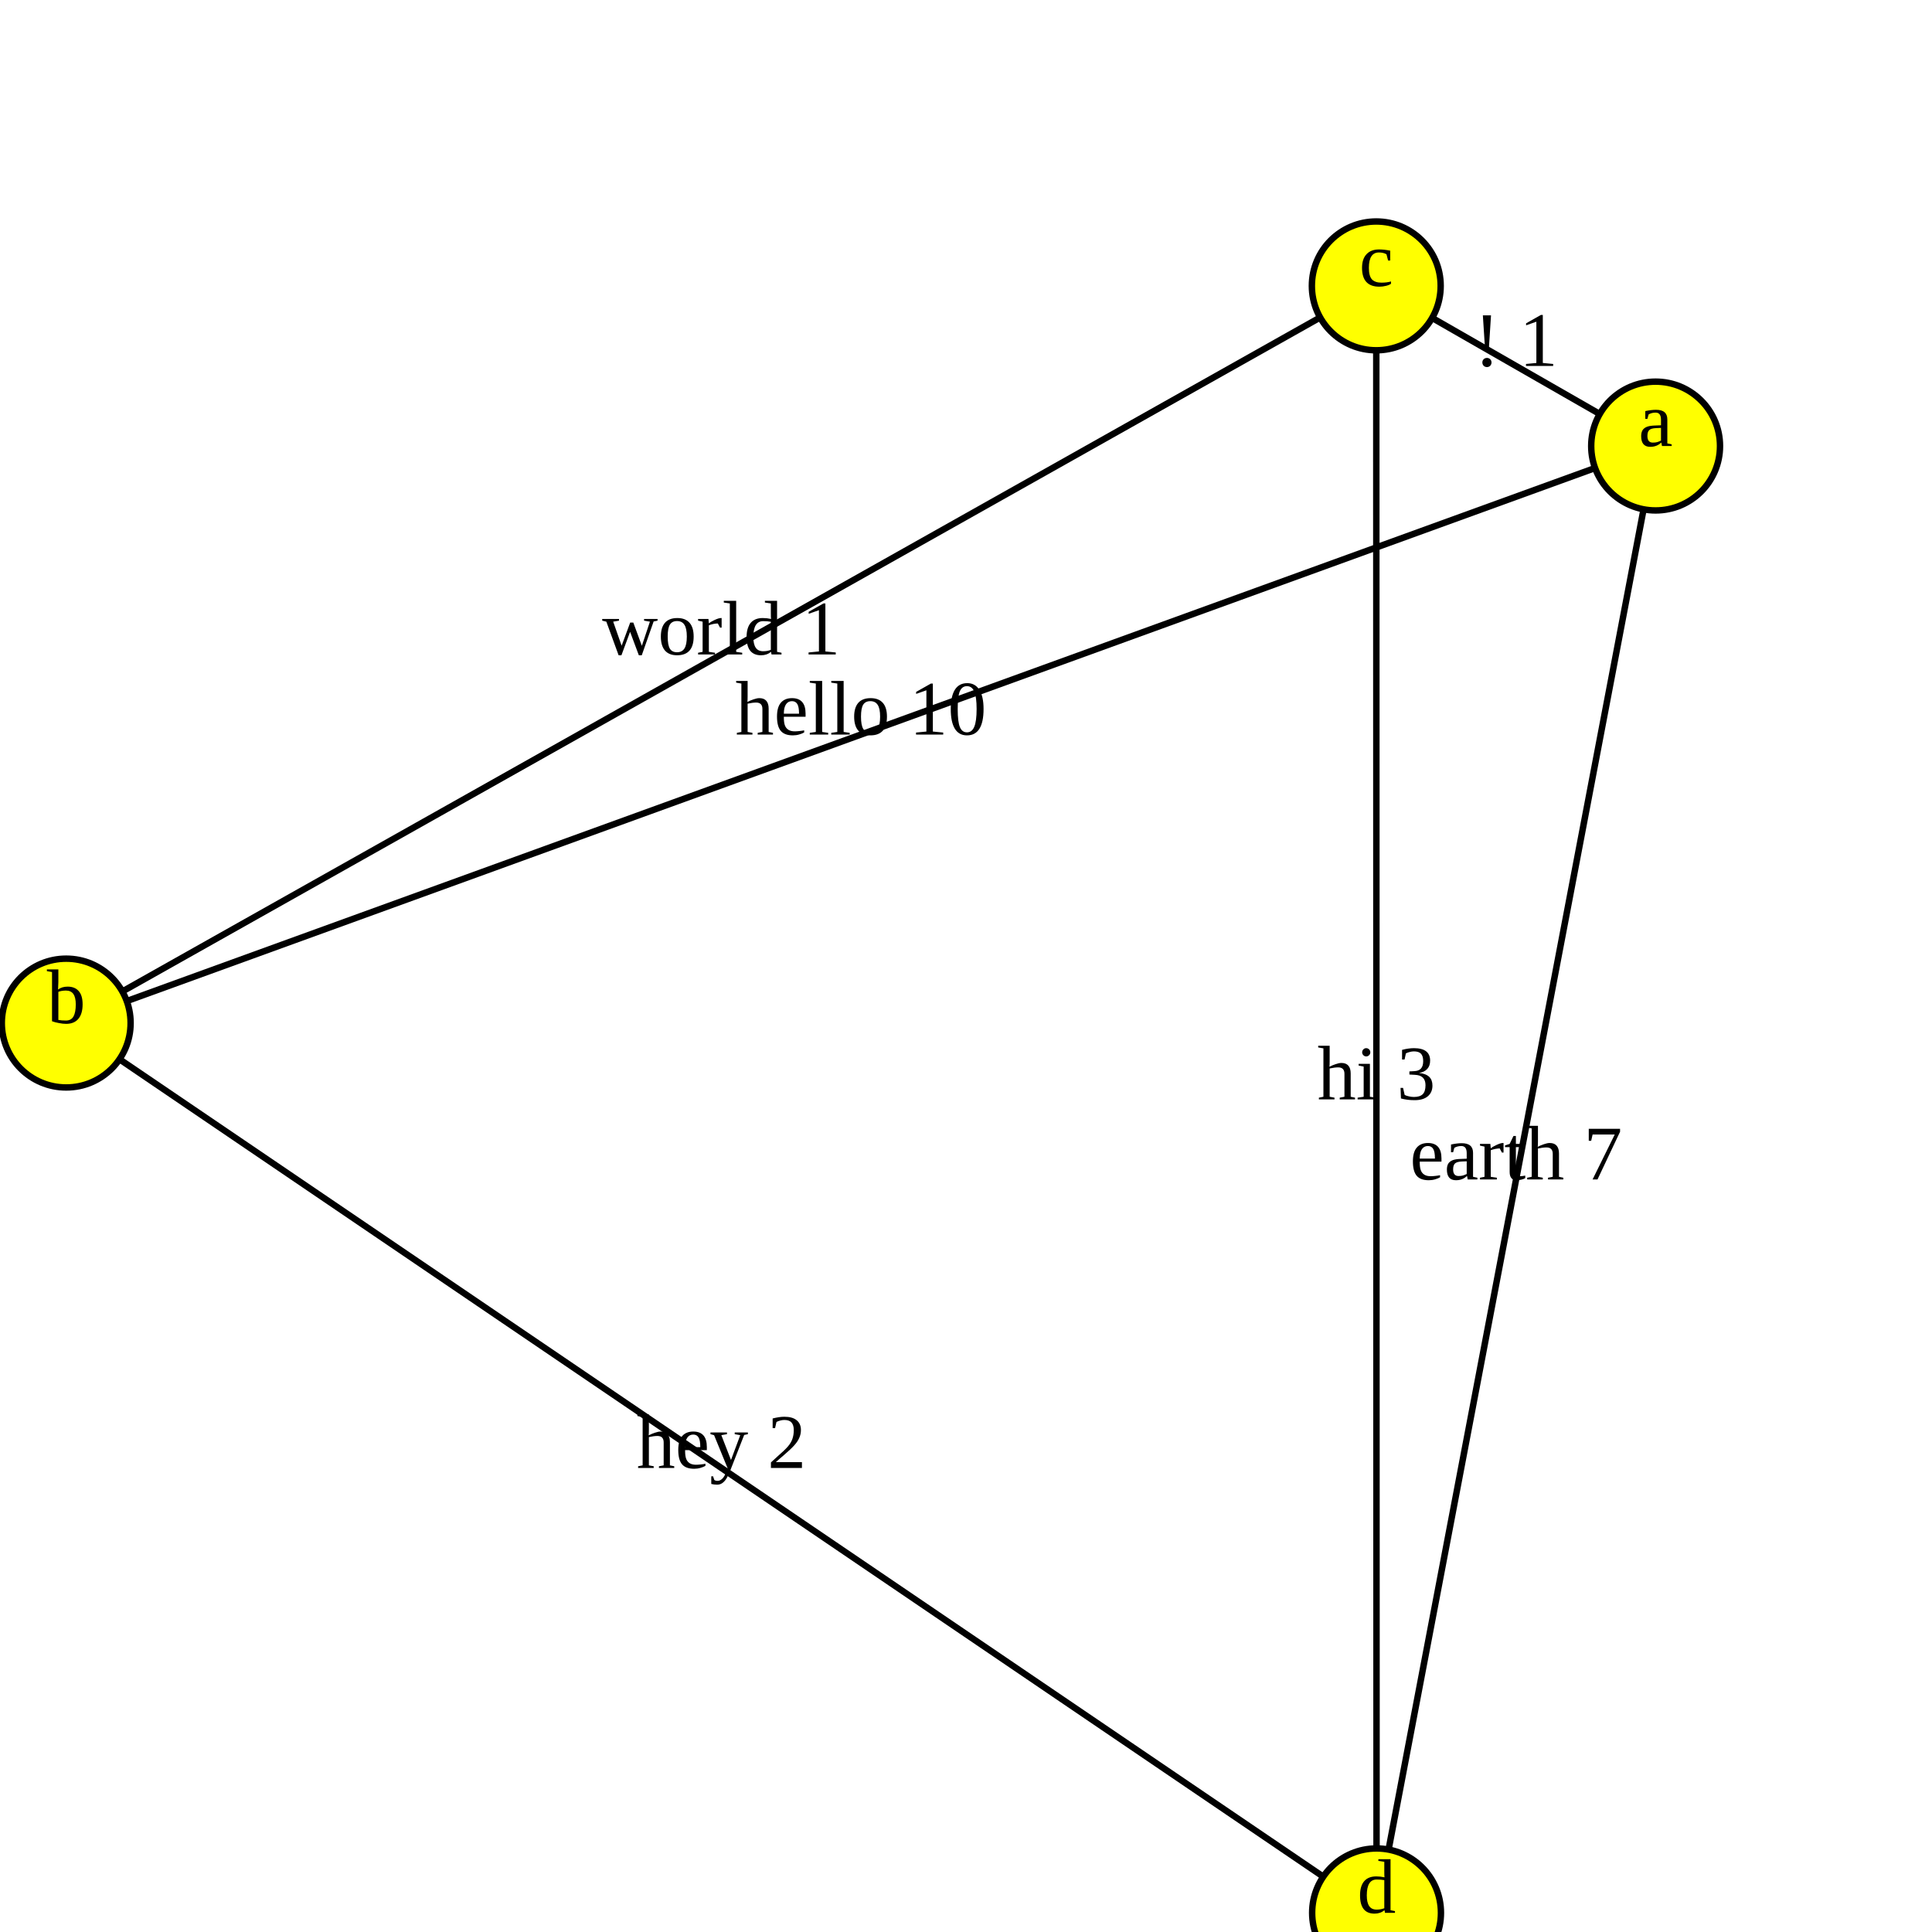
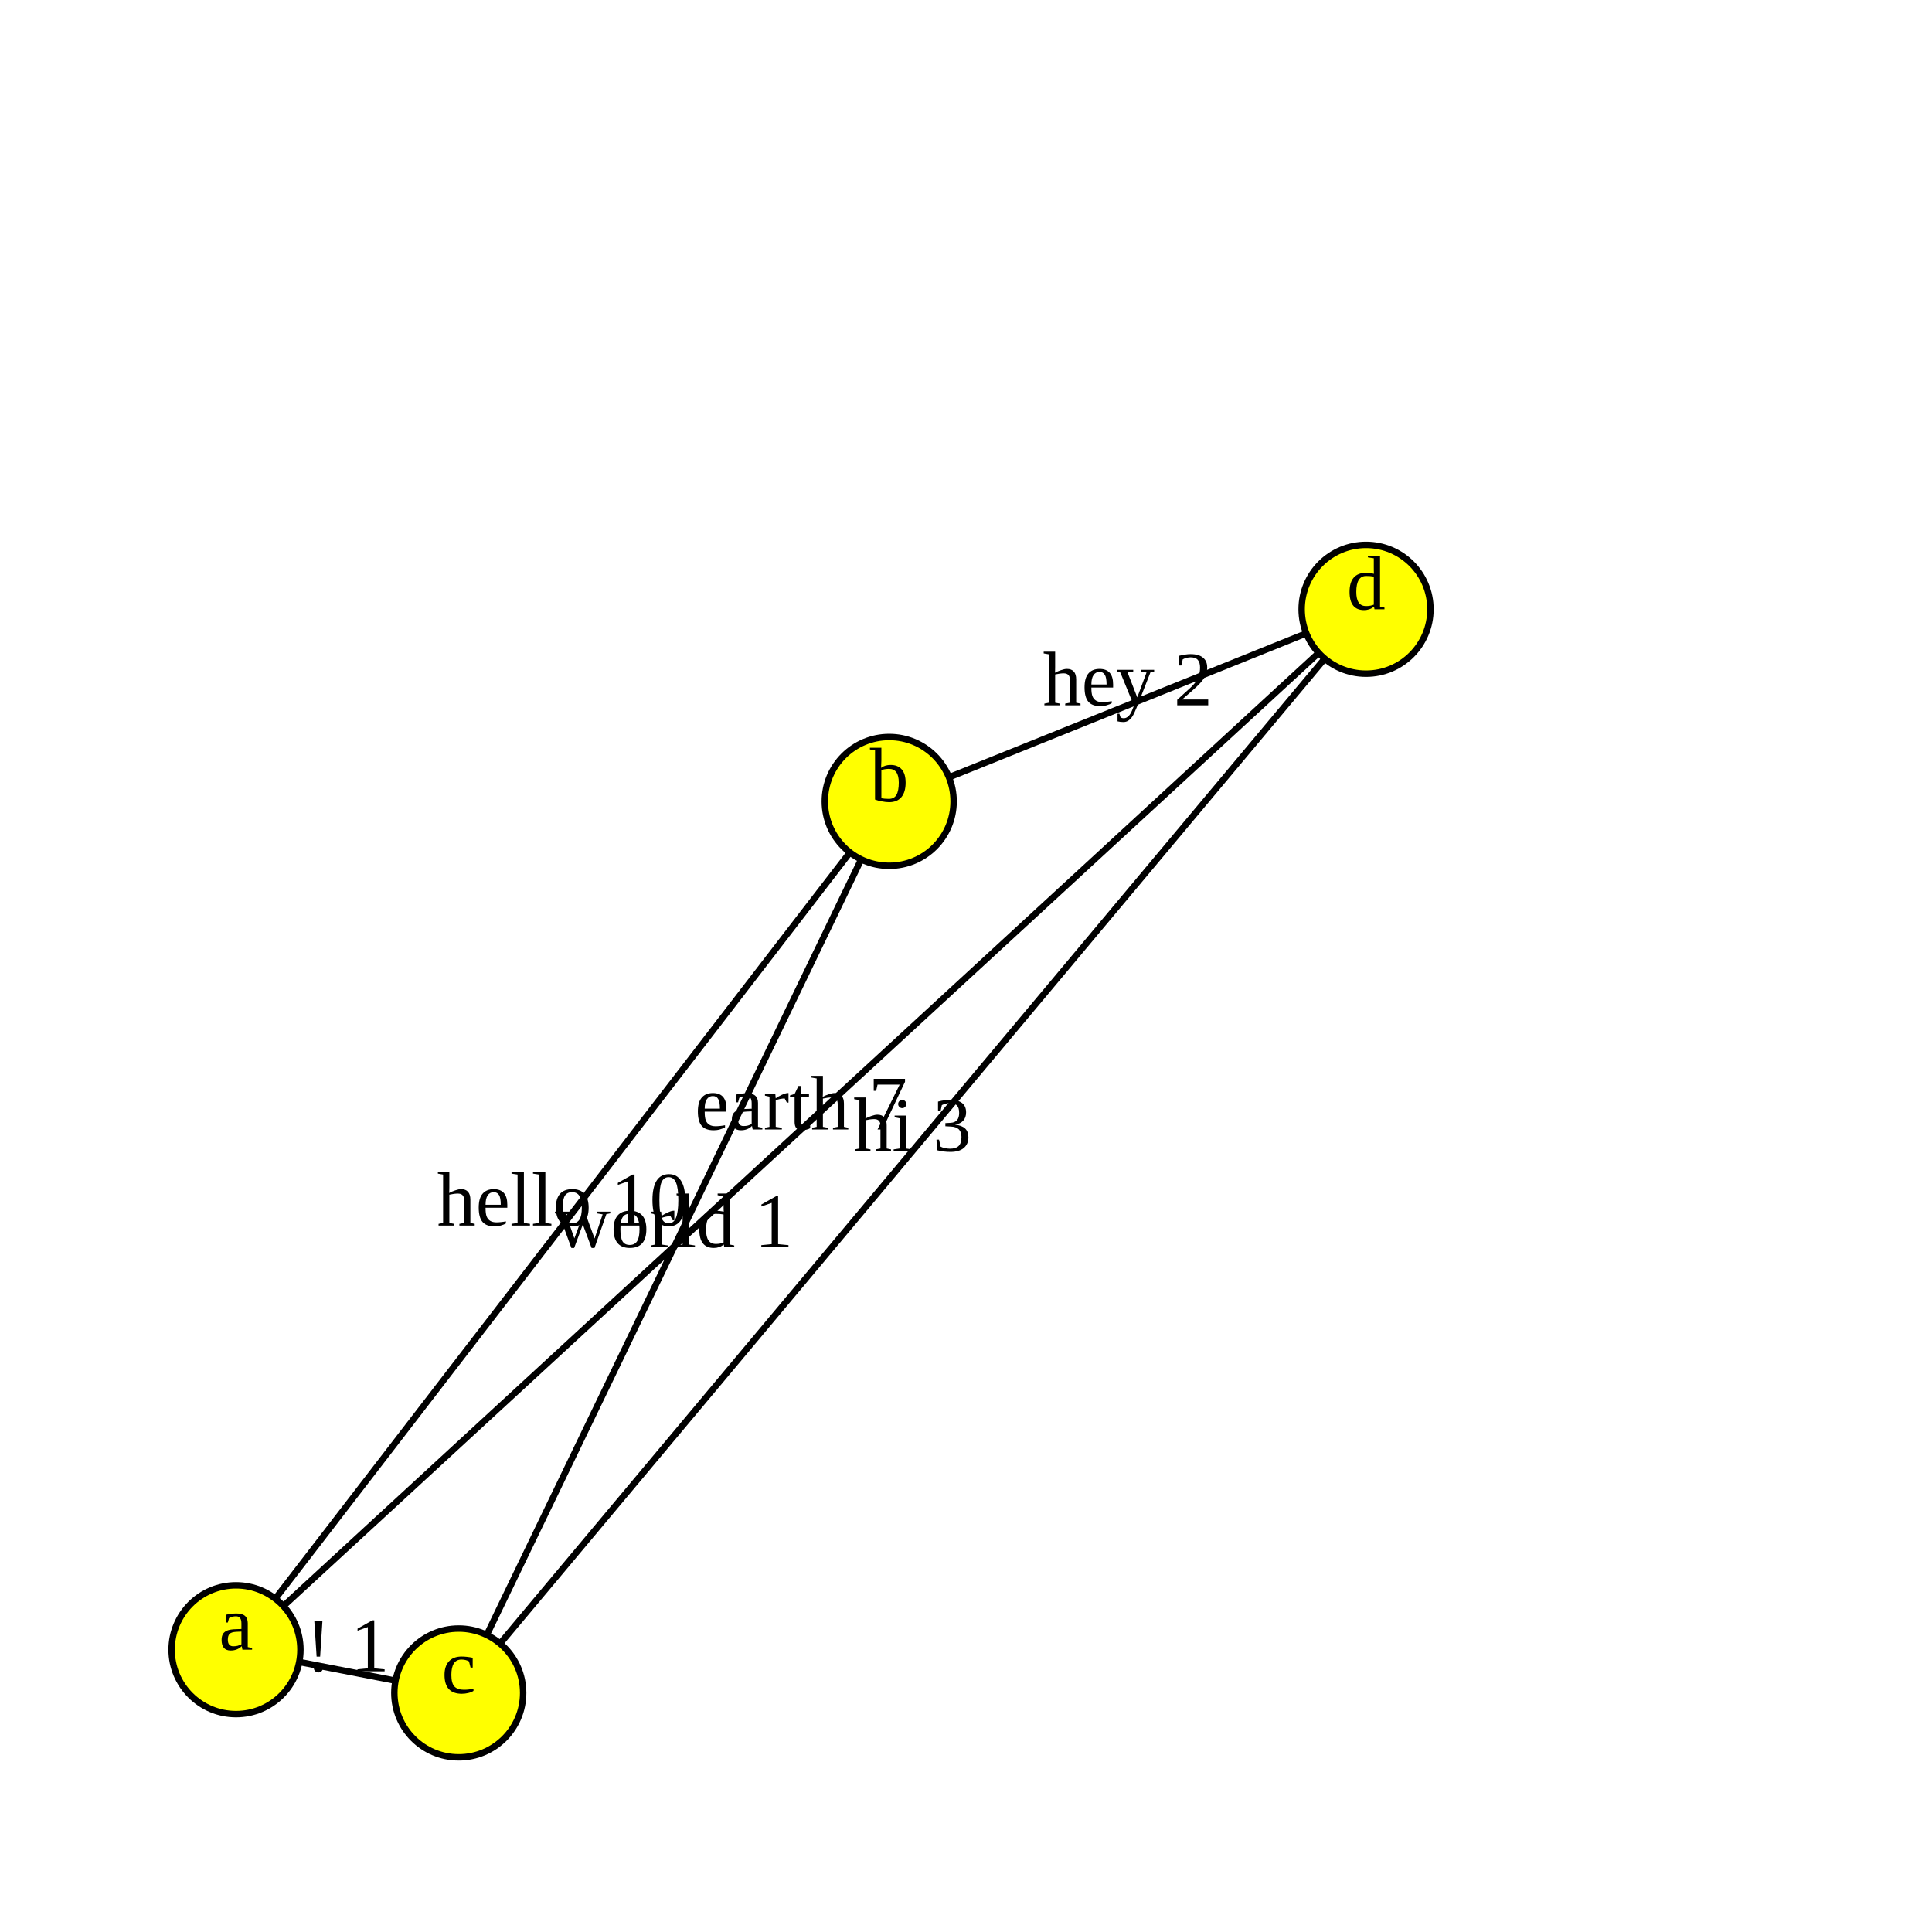
<svg xmlns="http://www.w3.org/2000/svg" version="1.1" width="300.0" height="300.0">
  <style>.caption {
  font-size: 14px;
  font-family: Georgia, serif;
}
</style>
-   <line x1="10.281" y1="158.861" x2="213.707" y2="44.391" stroke="rgb(0,0,0)" stroke-width="1" />
-   <line x1="257.082" y1="69.261" x2="10.281" y2="158.861" stroke="rgb(0,0,0)" stroke-width="1" />
-   <line x1="213.707" y1="44.391" x2="213.75" y2="297.027" stroke="rgb(0,0,0)" stroke-width="1" />
-   <line x1="213.75" y1="297.027" x2="257.082" y2="69.261" stroke="rgb(0,0,0)" stroke-width="1" />
-   <line x1="10.281" y1="158.861" x2="213.75" y2="297.027" stroke="rgb(0,0,0)" stroke-width="1" />
-   <line x1="257.082" y1="69.261" x2="213.707" y2="44.391" stroke="rgb(0,0,0)" stroke-width="1" />
-   <circle cx="257.082" cy="69.261" r="10" fill="rgb(255,255,0)" stroke="rgb(0,0,0)" stroke-width="1" />
-   <circle cx="10.281" cy="158.861" r="10" fill="rgb(255,255,0)" stroke="rgb(0,0,0)" stroke-width="1" />
-   <circle cx="213.707" cy="44.391" r="10" fill="rgb(255,255,0)" stroke="rgb(0,0,0)" stroke-width="1" />
-   <circle cx="213.75" cy="297.027" r="10" fill="rgb(255,255,0)" stroke="rgb(0,0,0)" stroke-width="1" />
-   <text text-anchor="middle" alignment-baseline="middle" x="257.082" y="69.261" fill="rgb(0,0,0)" font-size="12">a</text>
-   <text text-anchor="middle" alignment-baseline="middle" x="10.281" y="158.861" fill="rgb(0,0,0)" font-size="12">b</text>
-   <text text-anchor="middle" alignment-baseline="middle" x="213.707" y="44.391" fill="rgb(0,0,0)" font-size="12">c</text>
-   <text text-anchor="middle" alignment-baseline="middle" x="213.75" y="297.027" fill="rgb(0,0,0)" font-size="12">d</text>
-   <text text-anchor="middle" alignment-baseline="middle" x="111.994" y="101.626" fill="rgb(0,0,0)" font-size="12">world 1</text>
-   <text text-anchor="middle" alignment-baseline="middle" x="133.682" y="114.061" fill="rgb(0,0,0)" font-size="12">hello 10</text>
-   <text text-anchor="middle" alignment-baseline="middle" x="213.729" y="170.709" fill="rgb(0,0,0)" font-size="12">hi 3</text>
-   <text text-anchor="middle" alignment-baseline="middle" x="235.416" y="183.144" fill="rgb(0,0,0)" font-size="12">earth 7</text>
-   <text text-anchor="middle" alignment-baseline="middle" x="112.016" y="227.944" fill="rgb(0,0,0)" font-size="12">hey 2</text>
-   <text text-anchor="middle" alignment-baseline="middle" x="235.395" y="56.826" fill="rgb(0,0,0)" font-size="12">! 1</text>
+   <line x1="36.65" y1="256.166" x2="138.077" y2="124.44" stroke="rgb(0,0,0)" stroke-width="1" />
+   <line x1="71.234" y1="262.88" x2="212.12" y2="94.607" stroke="rgb(0,0,0)" stroke-width="1" />
+   <line x1="138.077" y1="124.44" x2="71.234" y2="262.88" stroke="rgb(0,0,0)" stroke-width="1" />
+   <line x1="212.12" y1="94.607" x2="36.65" y2="256.166" stroke="rgb(0,0,0)" stroke-width="1" />
+   <line x1="36.65" y1="256.166" x2="71.234" y2="262.88" stroke="rgb(0,0,0)" stroke-width="1" />
+   <line x1="138.077" y1="124.44" x2="212.12" y2="94.607" stroke="rgb(0,0,0)" stroke-width="1" />
+   <circle cx="36.65" cy="256.166" r="10" fill="rgb(255,255,0)" stroke="rgb(0,0,0)" stroke-width="1" />
+   <circle cx="138.077" cy="124.44" r="10" fill="rgb(255,255,0)" stroke="rgb(0,0,0)" stroke-width="1" />
+   <circle cx="71.234" cy="262.88" r="10" fill="rgb(255,255,0)" stroke="rgb(0,0,0)" stroke-width="1" />
+   <circle cx="212.12" cy="94.607" r="10" fill="rgb(255,255,0)" stroke="rgb(0,0,0)" stroke-width="1" />
+   <text text-anchor="middle" alignment-baseline="middle" x="36.65" y="256.166" fill="rgb(0,0,0)" font-size="12">a</text>
+   <text text-anchor="middle" alignment-baseline="middle" x="138.077" y="124.44" fill="rgb(0,0,0)" font-size="12">b</text>
+   <text text-anchor="middle" alignment-baseline="middle" x="71.234" y="262.88" fill="rgb(0,0,0)" font-size="12">c</text>
+   <text text-anchor="middle" alignment-baseline="middle" x="212.12" y="94.607" fill="rgb(0,0,0)" font-size="12">d</text>
+   <text text-anchor="middle" alignment-baseline="middle" x="87.364" y="190.303" fill="rgb(0,0,0)" font-size="12">hello 10</text>
+   <text text-anchor="middle" alignment-baseline="middle" x="141.677" y="178.744" fill="rgb(0,0,0)" font-size="12">hi 3</text>
+   <text text-anchor="middle" alignment-baseline="middle" x="104.656" y="193.66" fill="rgb(0,0,0)" font-size="12">world 1</text>
+   <text text-anchor="middle" alignment-baseline="middle" x="124.385" y="175.386" fill="rgb(0,0,0)" font-size="12">earth 7</text>
+   <text text-anchor="middle" alignment-baseline="middle" x="53.942" y="259.523" fill="rgb(0,0,0)" font-size="12">! 1</text>
+   <text text-anchor="middle" alignment-baseline="middle" x="175.099" y="109.523" fill="rgb(0,0,0)" font-size="12">hey 2</text>
      Sorry, your browser does not support inline SVG.
    </svg>
